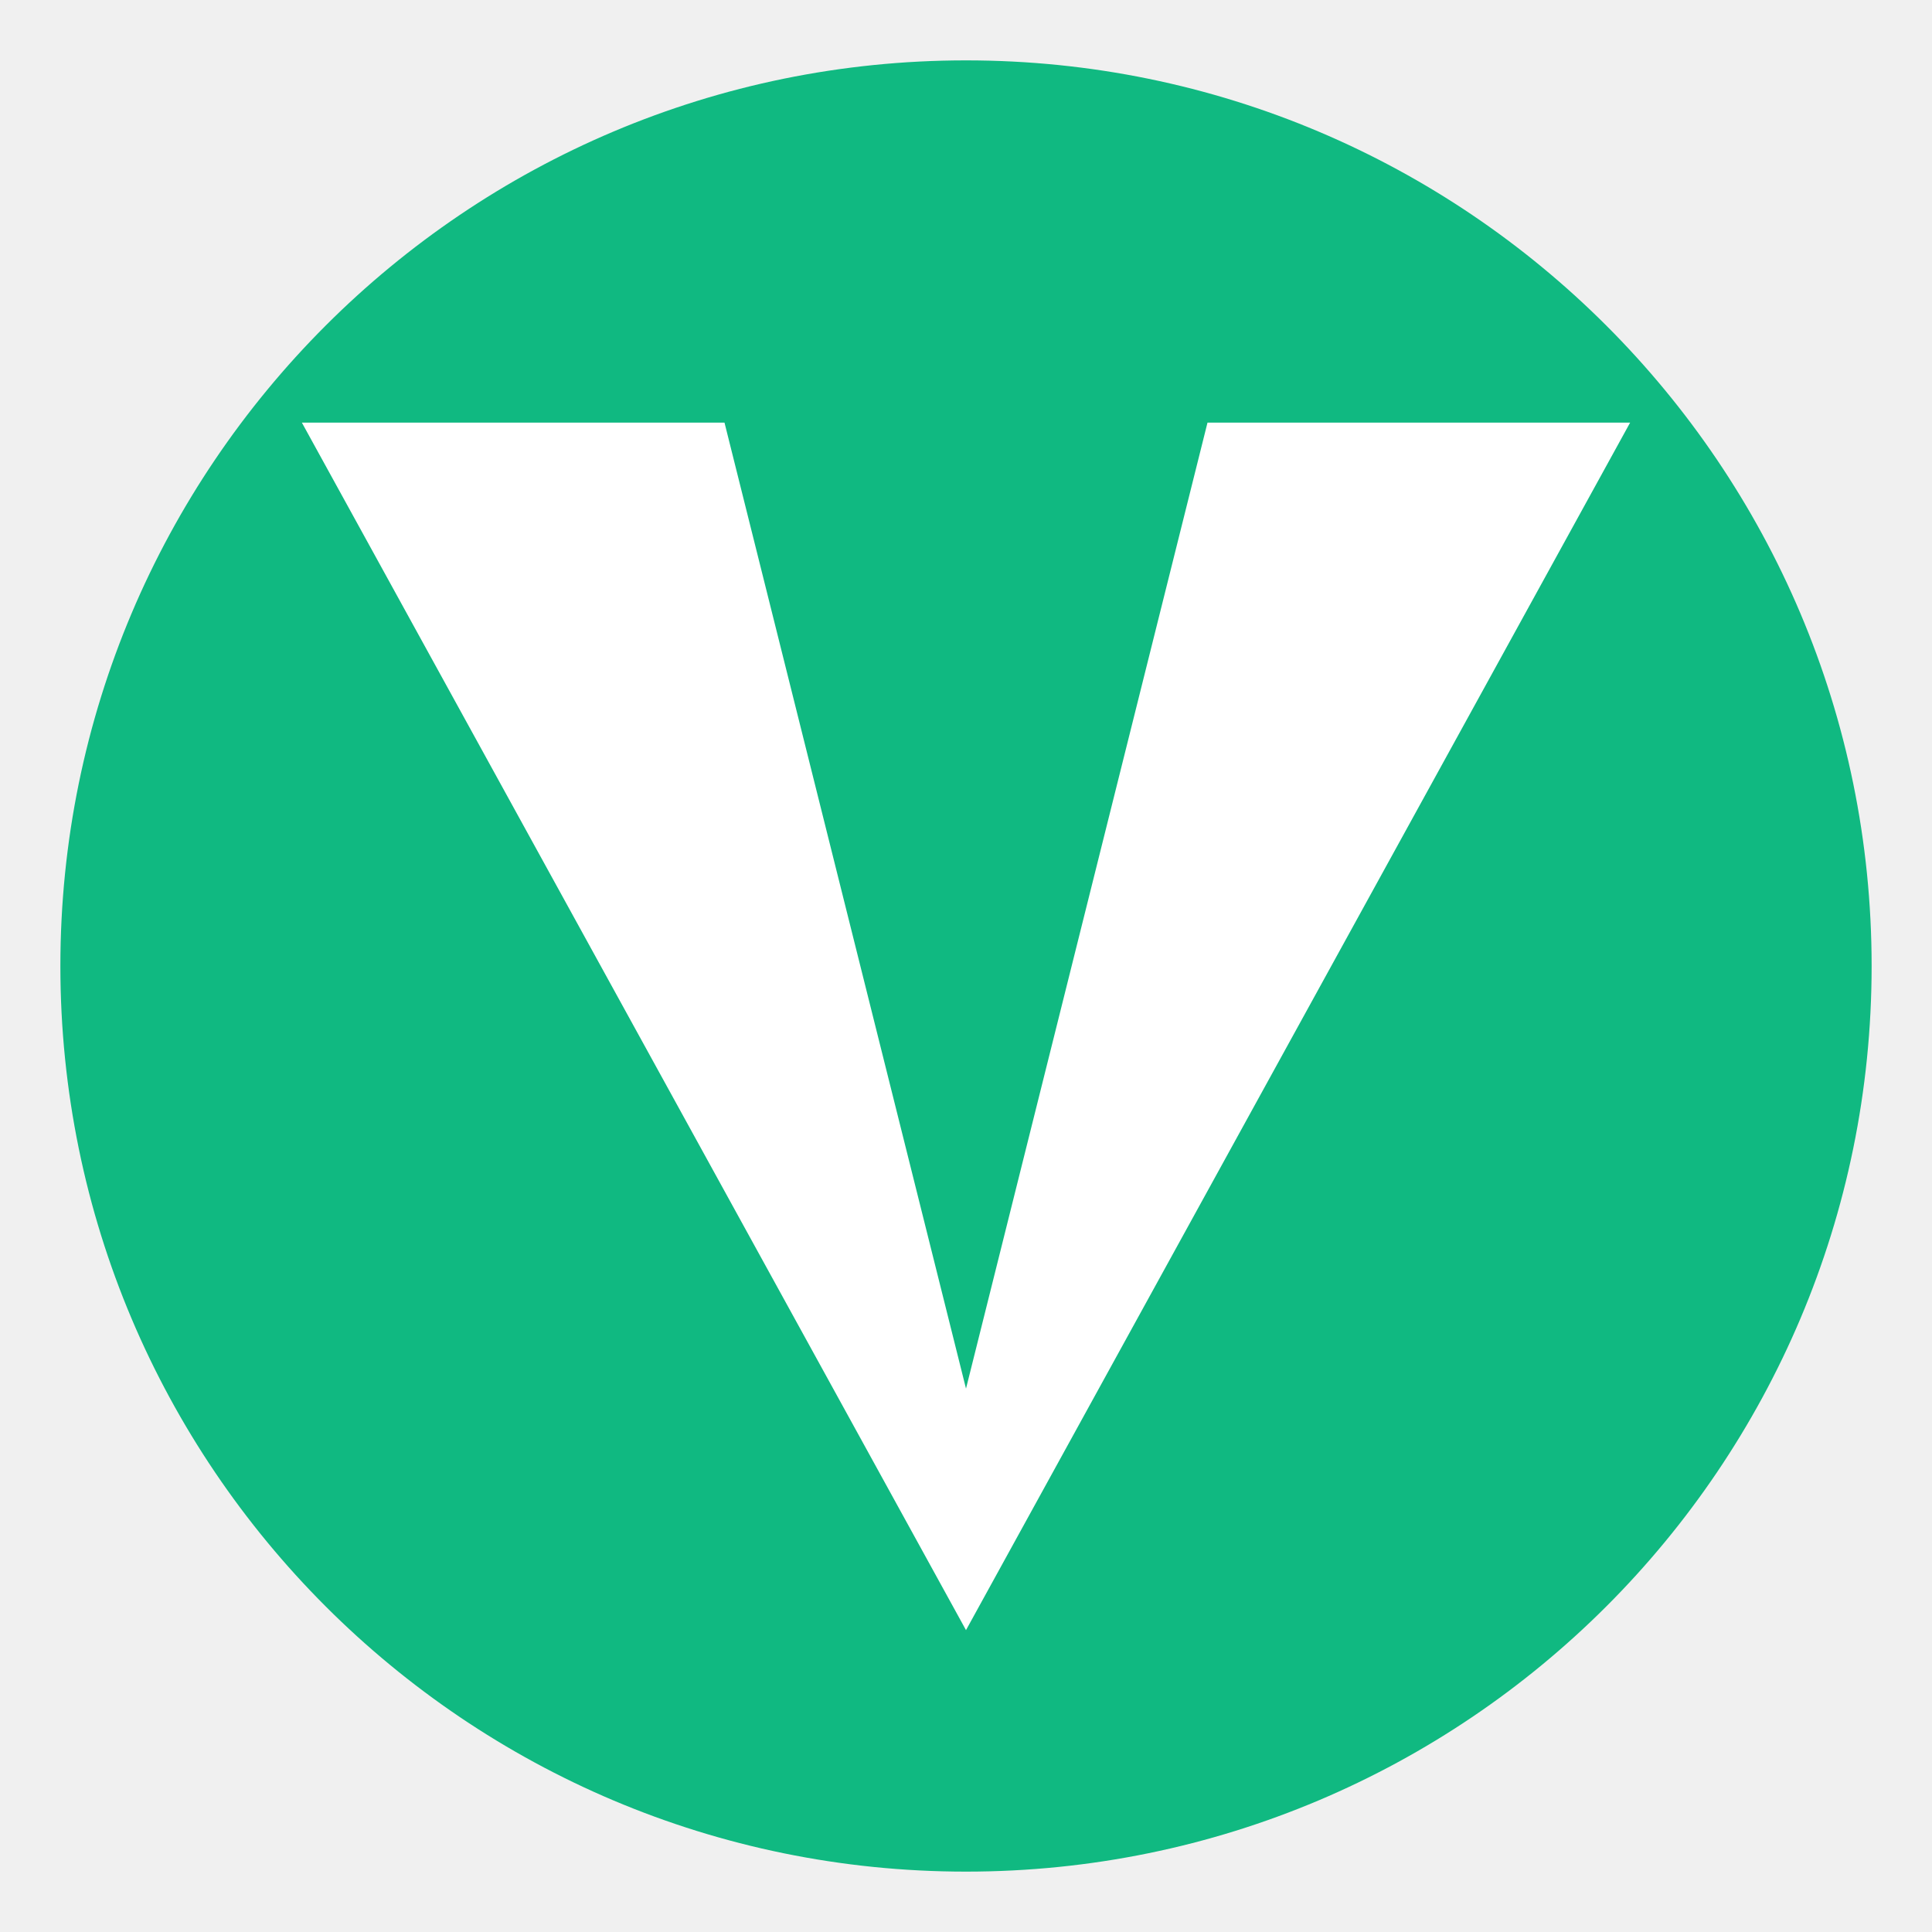
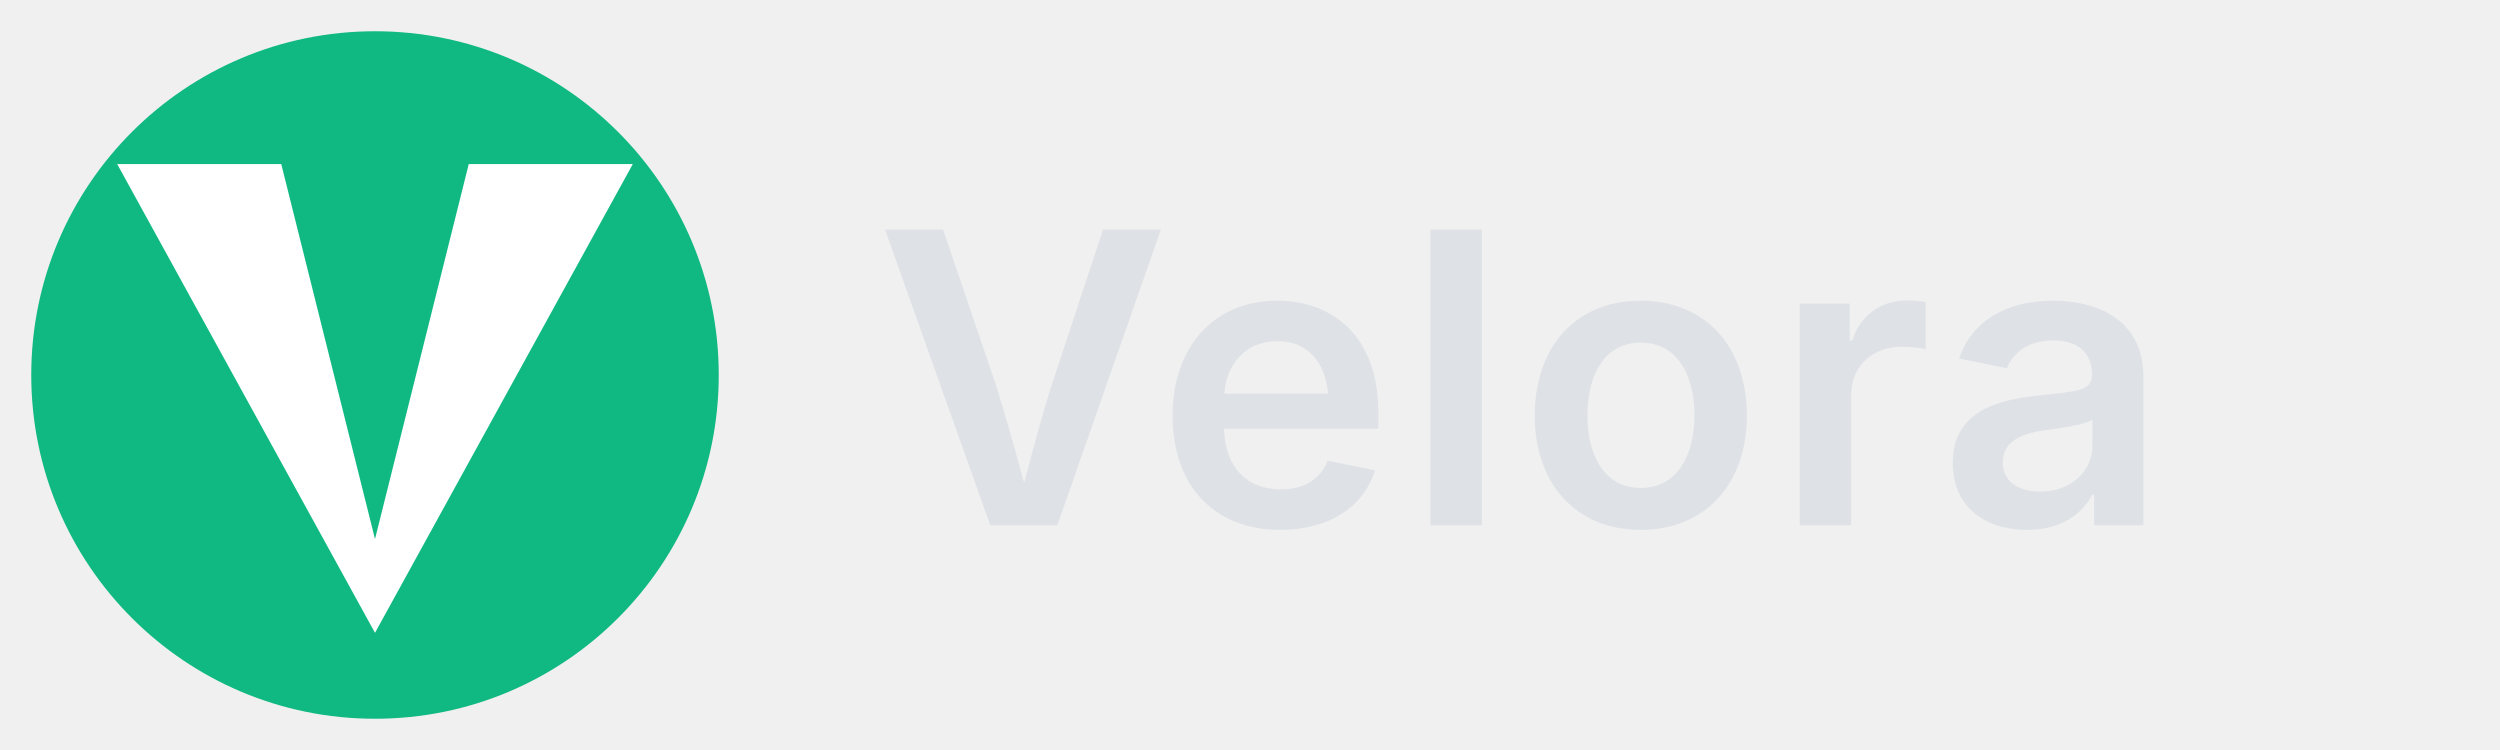
- <svg xmlns="http://www.w3.org/2000/svg" width="32" height="32" viewBox="0 0 32 32">
-   <circle cx="16" cy="16" r="15" fill="#10B981" />
-   <path d="M 5,7 L 12,7 L 16,23 L 20,7 L 27,7 L 16,27 Z" fill="white" />
+ <svg xmlns="http://www.w3.org/2000/svg" width="160" height="48" viewBox="0 0 160 48">
+   <circle cx="24" cy="24" r="22" fill="#10b981" />
+   <path d="M 7.5,10.5 L 18,10.5 L 24,34.5 L 30,10.5 L 40.5,10.5 L 24,40.5 Z" fill="white" />
+   <text x="56" y="24" font-family="Inter, -apple-system, BlinkMacSystemFont, system-ui, sans-serif" font-size="26" font-weight="600" fill="#dee2e6" dominant-baseline="middle" letter-spacing="0.5">Velora</text>
</svg>
